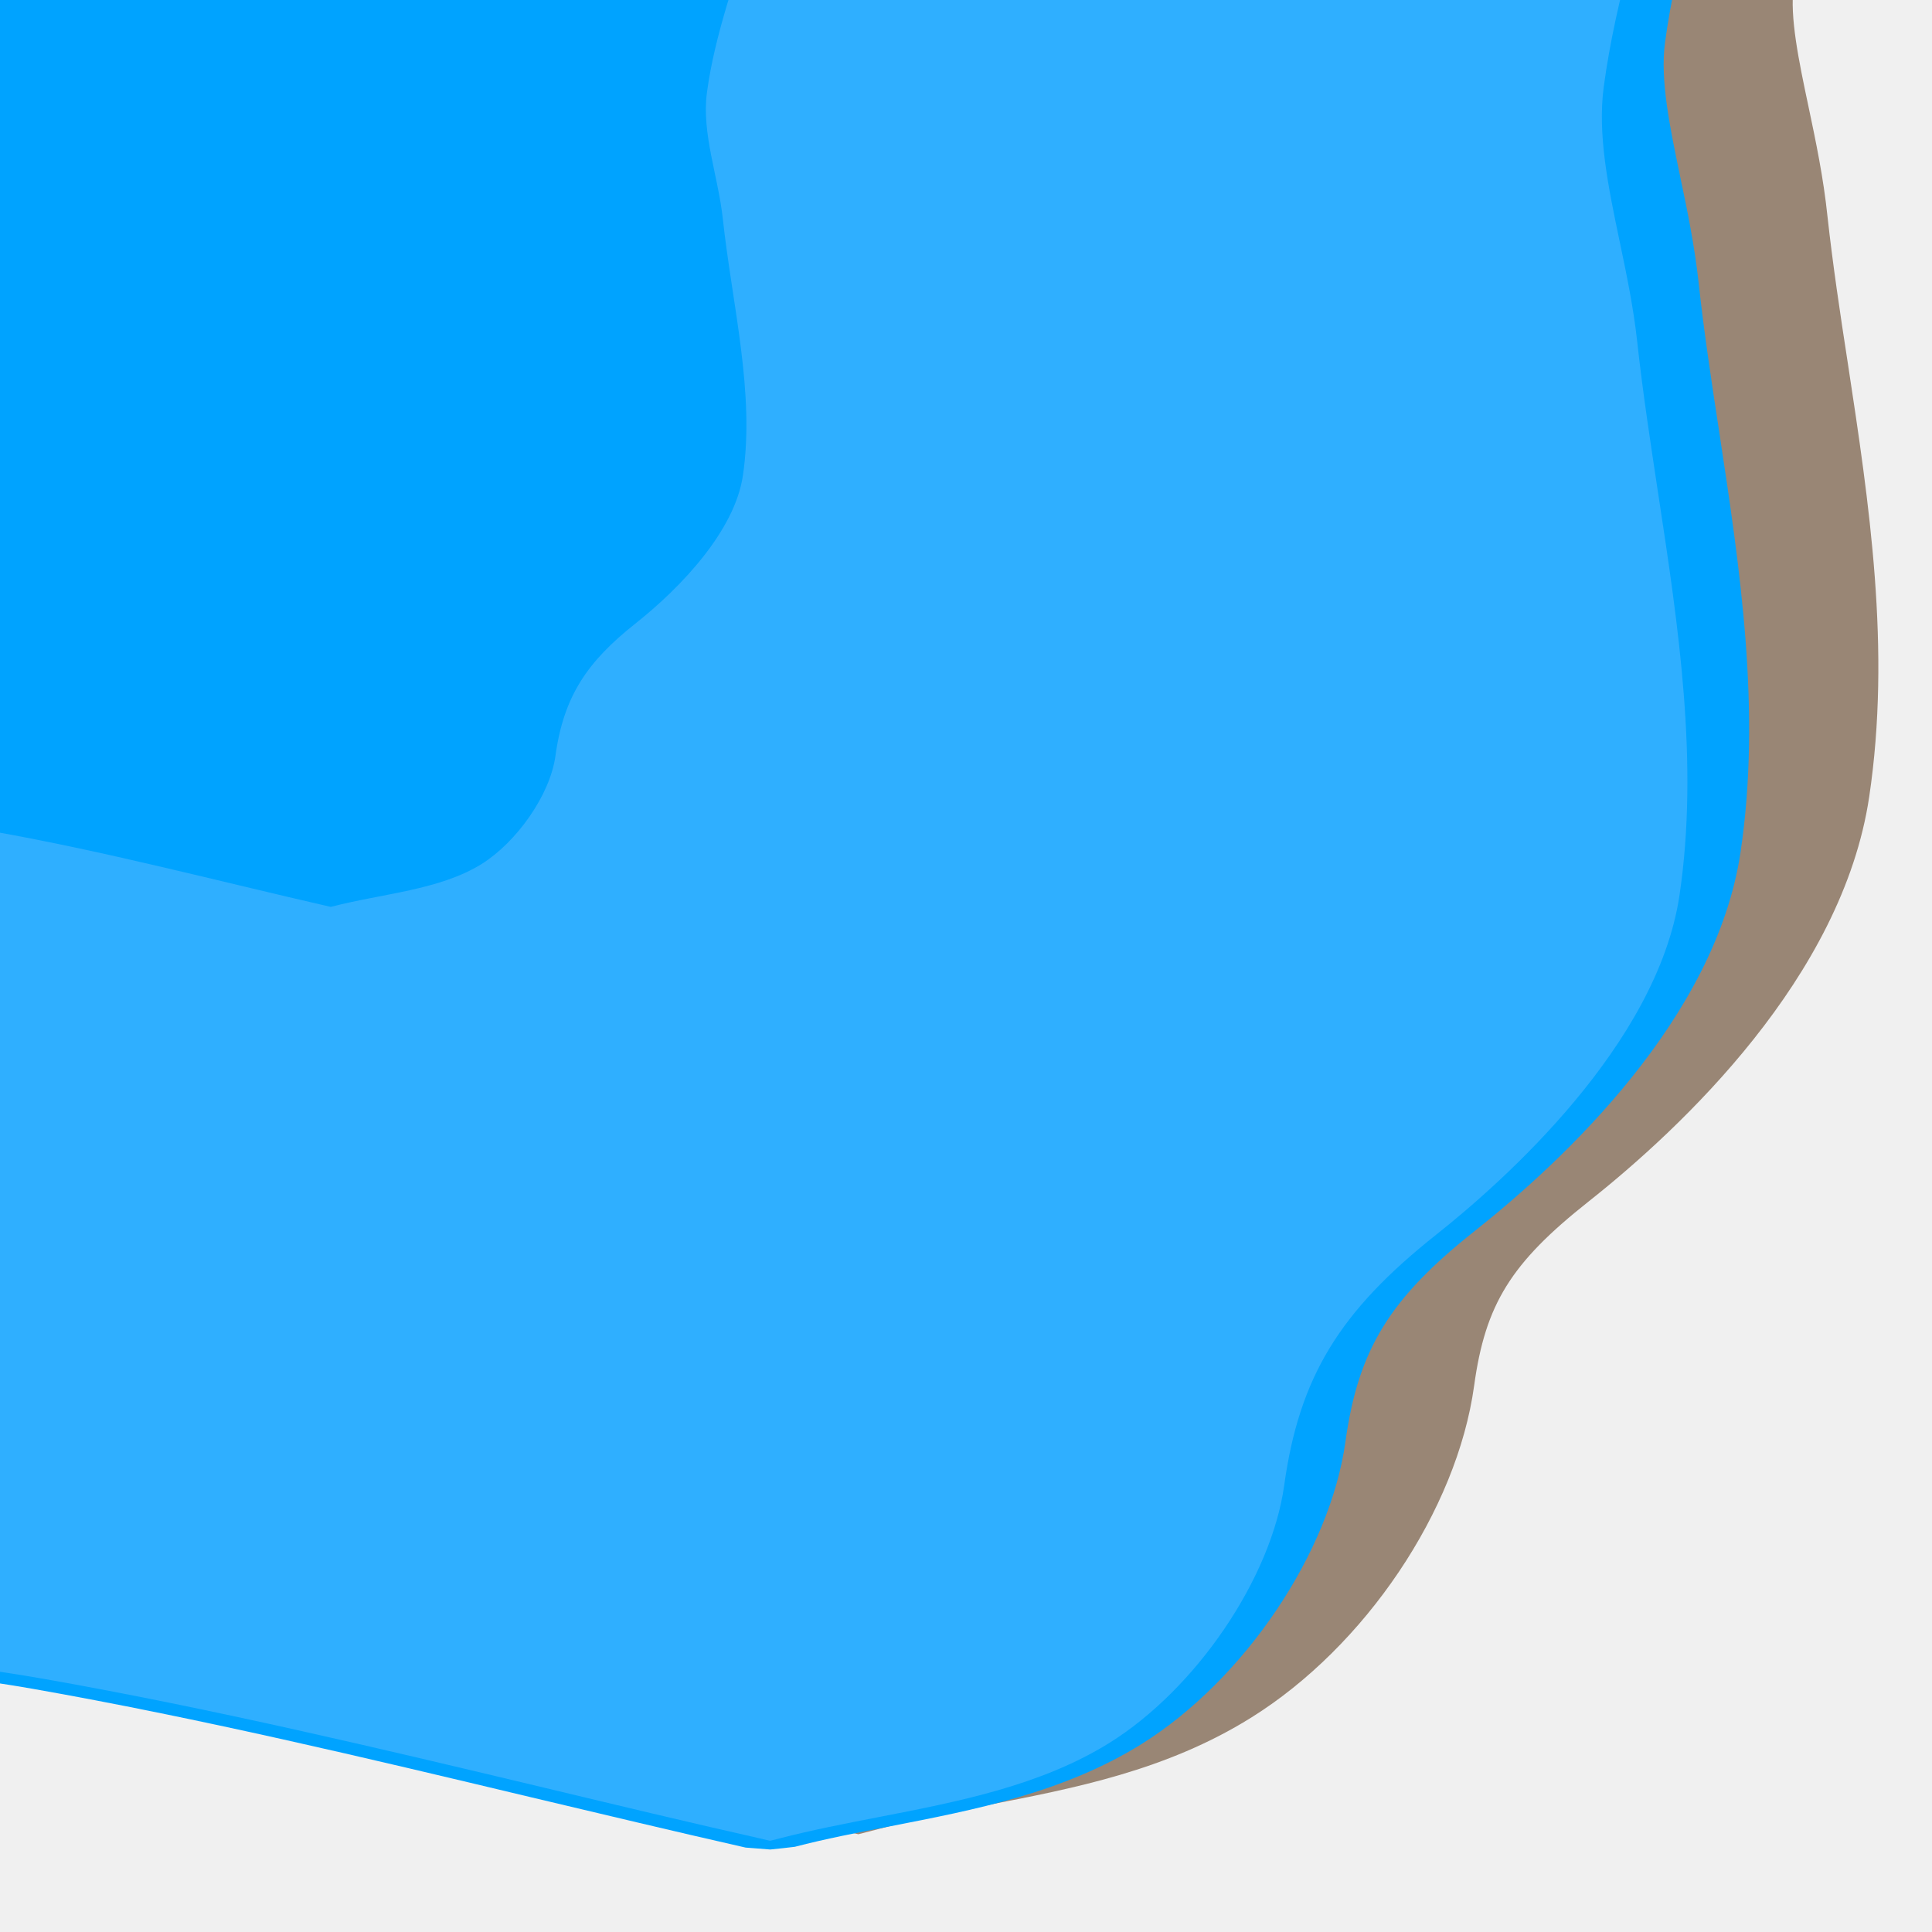
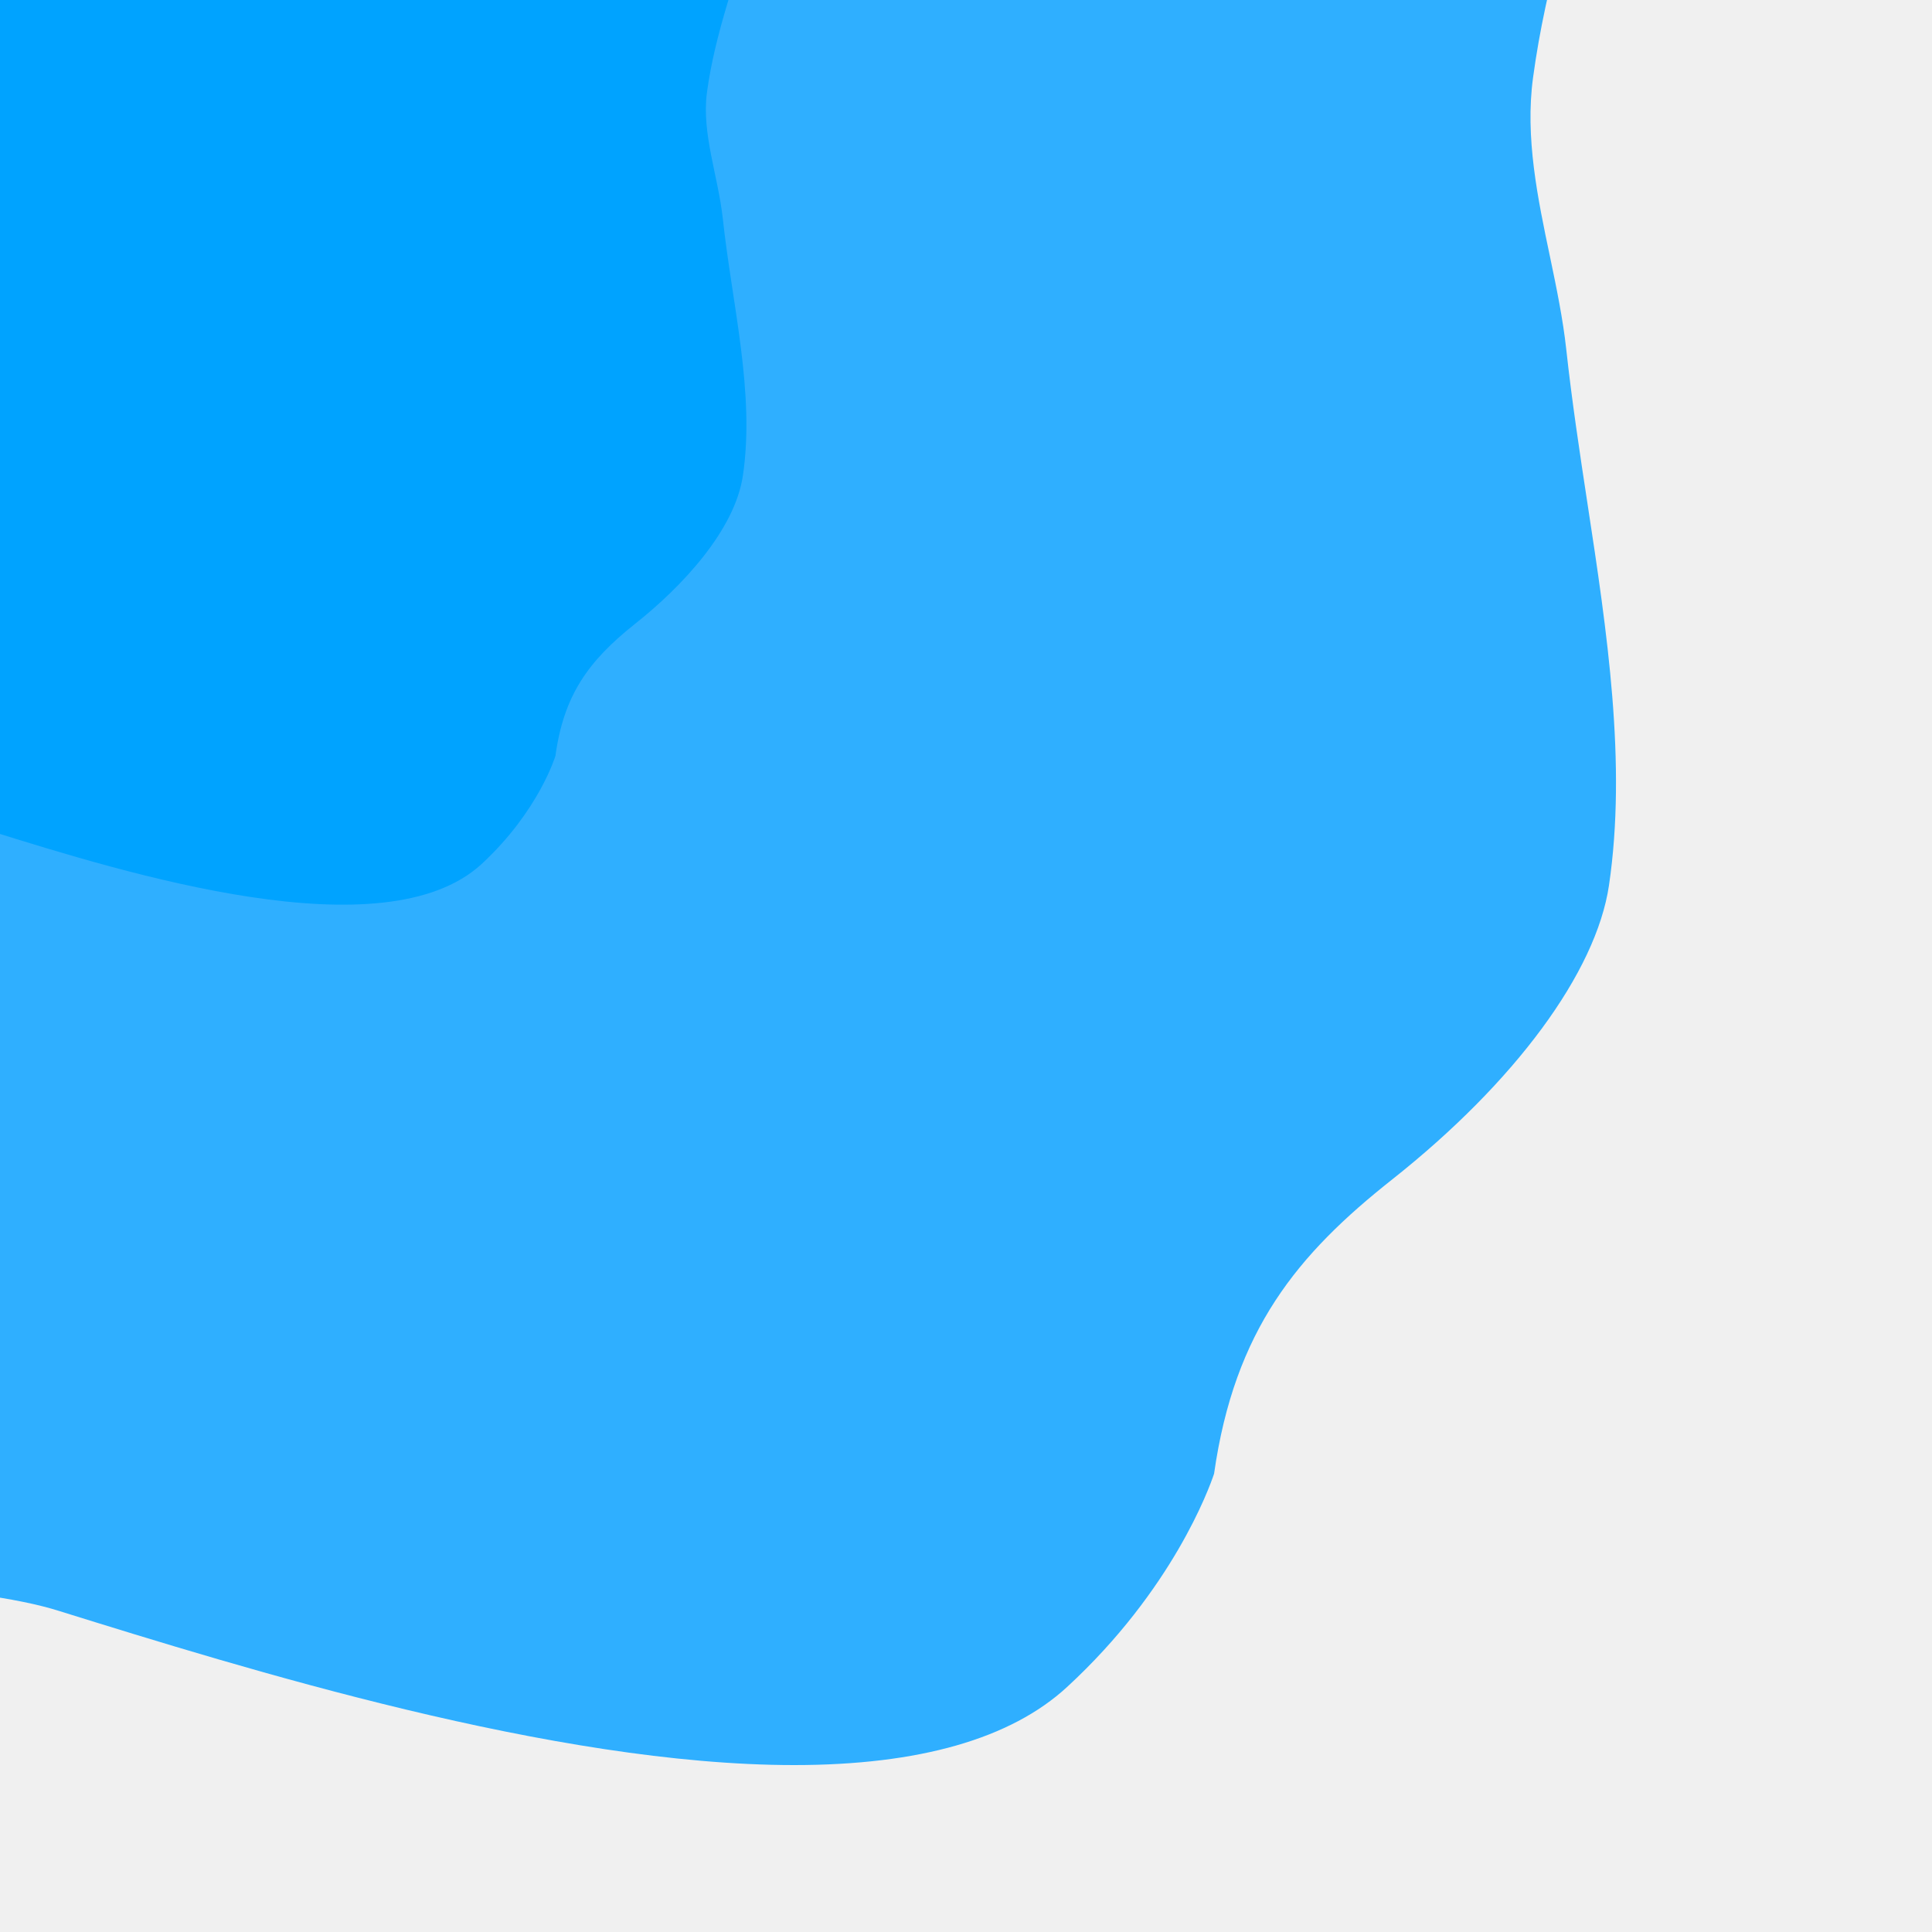
<svg xmlns="http://www.w3.org/2000/svg" version="1.1" id="Layer_1" x="0px" y="0px" viewBox="0 0 1000 1000" style="enable-background:new 0 0 1000 1000;" xml:space="preserve">
  <style type="text/css">
- 	.st0{fill:#FFFFFF;}
- 	.st1{fill:#998675;}
- 	.st2{fill:#00A3FF;}
- 	.st3{fill:#2FAFFF;}
+ 	.st0{fill:#998675;}
+ 	.st1{fill:#00A3FF;}
+ 	.st2{fill:#2FAFFF;}
</style>
  <g>
-     <path class="st0" d="M397.9,930.6c56.7-14.7,118.5-18.1,164.5-46.7c37.9-23.6,74.6-74.8,80.6-118.1c9.2-66,35.6-103.3,87-144   c51.4-40.7,108.8-102.3,117.7-161.6c13.5-90.7-11.8-187.3-22-281.2c-5-46-23.2-93-17.3-137c8.8-65.4,33.4-128.8,52-192.9   c26.9-92.1,14-117-65.2-165.4c-20.8-12.7-37.7-50-37.2-75.6c1.3-63.2-35.9-135.5-97-153.9c-83.8-25.2-169.6-43.5-253.4-68.7   c-51.6-15.5-127.1-24.8-146-60.9c-41.5-79.6-110.4-73.4-174.1-92.1c-24.6-7.2-52.9-11.6-71.9-26.8C-74.9-866.8-182.7-871.7-285-853   c-115.6,21.2-216.5,81.6-348.4,67.2c-105.2-11.5-192.7,86.6-257.5,178.9c-59.3,84.5-21.7,161.9,8.3,245.2   c38.3,106.3,59.8,210.6,5.8,328.3c-63.9,139.3-91.5,291.3-22.4,444.4c14.9,33,24.9,83.8,9.8,111.4c-35.6,65.1-19.9,116,12,172.8   c13.5,24,18.5,54,22.1,82c11.7,90,62.1,145.8,152.6,160.2c76.7,12.2,153.6,25.1,230.9,30.7c71,5.1,136.6-7.8,180.4-77.7   c16.2-25.8,50.9-55.1,78.2-56.2c79.6-3.2,160.9-0.2,239.3,13.6C150.7,869.8,273.4,902.4,397.9,930.6z" />
-     <path class="st1" d="M-400.3,985.5c-10,0-20.6-0.4-31.5-1.2c-74.2-5.3-147.5-17-218.4-28.4l-19-3c-60.7-9.7-110.3-34.3-147.5-73.1   c-37.1-38.8-60-89.9-68-151.9c-1.9-14.3-5.3-40.9-13.1-54.8c-36.4-64.9-66.4-144.3-14.2-242.6c0.4-6.3-1-26.3-10.6-47.5   c-70-155.3-62.6-321.1,22.6-506.9c41.8-91,27.8-171.3-8.2-271.3c-2.6-7.2-5.2-14.3-7.9-21.4l-0.1-0.2   c-15.4-41.6-31.3-84.6-35.3-132.2c-4.9-58.5,9.6-110.9,44.2-160.3c63.9-91,164.7-211.9,302.4-211.9c8.3,0,16.7,0.5,25,1.4   c10.6,1.2,21.4,1.7,32.2,1.7c58.2,0,112.7-17,170.4-35.1c39.4-12.3,80-25,124-33.1c38.1-7,74.8-10.5,109-10.5   c97.3,0,182.1,28.3,252.1,84.2c4.5,2.5,20.4,6.7,27.3,8.5c6.1,1.6,12.5,3.2,19.1,5.2c11,3.2,23.3,5.7,36.4,8.4   c52.2,10.6,130.7,26.6,180,115c6.3,3.2,22.5,8.9,62.2,18.7c14.6,3.6,28.4,7,42,11.1c40.3,12.1,82.6,23,123.5,33.5   c42.5,10.9,86.4,22.1,129.9,35.2c48,14.4,88,47.3,115.7,94.9c23,39.5,35.7,87.6,34.9,132.3c0.4,2.8,3.1,9.2,5.1,12.6   c48,29.7,81.4,57,98.8,99.6c18.8,46,11.8,92.7-4.6,148.8c-5.3,18.1-11,36-16.5,53.4c-13.6,43-27.7,87.2-33.2,128.5   c-2.1,15.5,2.6,38.2,7.7,62.2c3.8,18,7.7,36.6,9.8,56.7c2.7,24.6,6.6,50.7,10.5,75.8c11.1,72.9,22.5,148.1,11.1,224.6   c-13.9,93.3-97.1,171.4-145.5,209.7c-39.9,31.6-53.2,52.9-59,95.2c-8.9,64.4-56.4,135-115.5,171.8c-43.8,27.3-91.4,36.5-137.4,45.4   c-16.2,3.1-33,6.4-48,10.3l-17.8,4.6l-17.9-4.1c-37.3-8.5-74.8-17.4-111.1-26.1l-0.5-0.1c-84.2-20.1-171.3-40.8-256.5-55.8   c-68.4-12-114.5-16.1-169.3-13.6c-48,2.1-87.7,9.1-115.6,15.3c-9.5,15.8-22.7,34-41,51.7C-315.9,963.5-371.4,979.5-400.3,985.5z" />
-     <path class="st2" d="M-445.6,996.2c-9.5,0-19.6-0.4-30-1.1c-73.3-5.2-146.1-16.9-216.6-28.2l-19-3   c-112.4-17.9-182.6-91.2-197.6-206.5c-2.8-21.8-6.6-46.4-15.7-62.6c-35.6-63.4-61.7-134.5-12.5-224.7c2.6-7.3,1-36-11.5-63.8   c-67.3-149.3-59.9-309.2,22.6-489.1c44.8-97.7,30.4-182.5-7.5-287.6c-2.6-7.3-5.3-14.5-8-21.7l-0.1-0.2   c-14.9-40.2-30.3-81.7-34-126.4c-4.5-53.2,8.7-101,40.4-146.1c61.1-87,157.1-202.7,284.8-202.7c7.5,0,15.2,0.4,22.7,1.2   c11.4,1.2,23,1.9,34.5,1.9c61.5,0,117.5-17.5,176.8-36c38.7-12.1,78.8-24.6,121.5-32.5c36.8-6.8,72.2-10.2,105.1-10.2   c92.4,0,172.9,26.8,239.1,79.8c5.8,4.6,22.6,9,34.9,12.2c6,1.5,12.2,3.1,18.5,5c11.9,3.5,24.7,6.1,38.2,8.8   c52.2,10.6,123.5,25.1,167.8,108.7c9.8,9,52.7,19.6,73.4,24.7c14.3,3.5,27.8,6.9,41,10.8c40.8,12.3,83.3,23.2,124.4,33.7   c42.3,10.8,86,22,129,35c42.6,12.8,78.4,42.3,103.3,85.1c21.2,36.3,32.8,80.6,32,121.5c-0.2,7.8,7.2,24.2,12.1,28.9   c46.1,28.2,77.9,53.4,93.5,91.4c16.5,40.2,9.8,82.9-5.3,134.6c-5.2,17.9-10.9,35.8-16.4,53c-13.9,43.7-28.2,88.8-34,132   c-2.6,19.2,2.5,43.6,7.9,69.5c3.7,17.5,7.4,35.6,9.5,54.6c2.7,25.1,6.7,51.5,10.6,76.9c10.8,71.2,22,144.7,11.1,218   c-12.8,86-91.7,159.7-137.5,196c-44.1,34.9-60.4,61.4-67,109.1c-8,57.5-52.4,123.3-105.5,156.5c-40.5,25.2-86.1,34-130.2,42.6   c-16.5,3.2-33.6,6.5-49.3,10.6c-4.2,0.5-8.5,1-12.7,1.4c-4.3-0.3-8.5-0.7-12.8-1c-37.4-8.5-75-17.5-111.3-26.1   c-84.6-20.2-171.9-41-257.8-56.1c-52.6-9.2-110.8-13.9-173-13.9c-17.5,0-35.7,0.4-54,1.1c-6.7,1.7-25.2,14.7-35.4,31   c-25.3,40.3-49.9,53.5-62.3,65.6C-328.4,978.2-366.9,999.2-445.6,996.2z" />
-     <path class="st3" d="M-445.5,990.7c-8.8,0-18.1-0.3-27.7-1c-71.9-5.1-144-16.7-213.8-27.8l-19-3c-98.4-15.7-157.4-77.5-170.6-178.7   c-3.2-24.8-7.7-53-19.5-74.2c-35.9-64-51.7-121.4-12.1-193.7c9.4-17.1,4.6-58.5-10.6-92.2c-63.2-140.2-55.9-291.5,22.5-462.3   c49.2-107.3,33-202.3-6.4-312c-2.7-7.4-5.4-14.8-8.1-22.2c-28.5-77-58-156.5,2.5-242.7c56.9-81.1,145.7-189,258.3-189   c6.4,0,12.8,0.4,19.2,1c12.5,1.4,25.3,2.1,38,2.1c66.5,0,124.8-18.2,186.5-37.5c37.8-11.8,76.9-24,117.7-31.5   c34.9-6.4,68.3-9.6,99.2-9.6c84.9,0,158.5,24.5,218.9,72.7c11.2,8.9,29.4,13.7,47,18.2c5.7,1.5,11.7,3,17.5,4.7   c13.2,3.9,26.6,6.6,40.8,9.5c51.2,10.4,109.2,22.2,146.3,93.3c10,19.2,56.4,30.6,93.7,39.8c13.9,3.4,27,6.7,39.4,10.4   c41.4,12.5,84.2,23.4,125.7,34.1c42,10.8,85.3,21.9,127.7,34.6c74.8,22.5,113.7,107,112.3,175c-0.4,19,13.7,48.7,26.8,56.7   c40.9,25,68.8,46.5,81.1,76.5c12.9,31.5,6.8,68.1-6.4,113.3c-5.1,17.5-10.7,35.2-16.1,52.3c-14.3,45-29,91.5-35.2,137.4   c-3.3,24.7,2.3,51.8,8.3,80.4c3.5,16.7,7.1,34,9,51.4c2.8,25.8,6.9,52.5,10.8,78.3c10.5,68.8,21.3,139.9,11.1,208.4   c-11.6,77.7-91.7,148.5-125.6,175.4c-50.5,40-71.2,74-79,130c-6.7,48.1-45.6,105.4-90.6,133.4c-35.4,22-78,30.3-119.2,38.3   c-17,3.3-34.6,6.7-51.2,11l-5.1,1.3l-5.1-1.2c-37.2-8.4-74.7-17.4-111-26.1c-85-20.3-172.8-41.2-259.7-56.5   c-54.5-9.6-114.6-14.4-178.6-14.4c-18.2,0-37,0.4-56,1.2c-17.1,0.7-46.1,22.7-60.8,46.1C-310.5,961.7-366.9,990.7-445.5,990.7z" />
-     <path class="st2" d="M171.2,469.4C112.2,455.9,54,440.5-5,430.1c-37.1-6.5-75.7-8-113.4-6.4c-13,0.5-29.4,14.4-37.1,26.6   c-20.8,33.1-51.9,39.2-85.6,36.8c-36.7-2.6-73.1-8.7-109.5-14.5c-42.9-6.8-66.8-33.3-72.4-76c-1.7-13.3-4.1-27.5-10.5-38.9   c-15.1-26.9-22.6-51.1-5.7-81.9c7.2-13.1,2.4-37.2-4.7-52.8c-32.7-72.6-19.7-144.7,10.6-210.7c25.6-55.8,15.4-105.2-2.7-155.7   c-14.2-39.5-32.1-76.2-3.9-116.3c30.7-43.7,72.2-90.3,122.1-84.8c62.5,6.8,110.4-21.8,165.2-31.9c48.5-8.9,99.6-6.5,142.6,27.8   c9,7.2,22.4,9.3,34.1,12.7c30.2,8.9,62.8,5.9,82.5,43.7c8.9,17.1,44.8,21.5,69.2,28.9c39.7,12,80.4,20.6,120.1,32.6   c29,8.7,46.6,43,46,73c-0.2,12.1,7.8,29.8,17.6,35.8c37.6,22.9,43.6,34.7,30.9,78.4C381.7-13.1,370,17,365.9,48   c-2.8,20.9,5.8,43.2,8.2,65c4.8,44.5,16.8,90.4,10.4,133.3c-4.2,28.1-31.4,57.3-55.8,76.6c-24.3,19.3-36.9,37-41.2,68.3   c-2.8,20.5-20.3,44.8-38.2,56C227.4,460.8,198.1,462.4,171.2,469.4z" />
+     <path class="st0" d="M-869.1,580c-1.7,11.6-4.7,52.2-13.9,53c-11,0.9-31.6-54.4-30.4-107.5c0.3-12.1,1.5-19.1,1.2-38   c-0.3-17.1-1.8-38-6.3-63.5c-7-39.9-11.7-53-13.4-56.8c-33.3-74-46.8-153-39.9-234.8c5.9-70.8,26.3-143.5,62.4-222   c50.2-109.3,33.8-205.8-6.2-317c-2.7-7.4-5.5-15-8.2-22.3c-27.9-75.4-56.8-153.3,1.7-236.7c56.1-79.9,143.4-186.2,252.9-186.2   c6.1,0,12.4,0.3,18.5,1c12.8,1.4,25.8,2.1,38.7,2.1c0,0,0,0,0,0c67.5,0,128.9-19.2,188.4-37.8c37.6-11.8,76.5-23.9,116.9-31.3   c34.5-6.3,67.5-9.5,98.1-9.5c39.4,0,76.6,5.3,110.5,15.9c37.9,11.8,73,30.4,104.3,55.4c12.3,9.8,31.2,14.7,49.5,19.5   c5.7,1.5,11.6,3,17.3,4.7c13.5,3.9,27.7,6.8,41.4,9.6c25.5,5.2,51.9,10.6,76.2,23c28.1,14.3,49.5,36.2,65.5,66.9   c11.4,21.8,57.4,33.2,97.9,43.2c13.8,3.4,26.9,6.6,39.1,10.3c102.7,30.9,163.7,45.2,200.1,53.7c27.8,6.5,43.1,10.1,55.2,15.7   c13.3,6.1,77.7,30,110.7,92.4c5,9.5,12.3,23.2,15.8,42.9c5.5,30.8-3.9,44.2,0,72c1.6,11.6,4.8,20.5,23.4,54.9   C835.1-278.8,858-247.5,854-244c-4.3,3.7-28.3-34.5-60-45.7c-82.5-29.1-200.5,131.1-286,220.3C390.3,53.4,258.8,108.6-4.4,218.9   C-393.3,382-848.4,440.8-869.1,580z" />
+     <path class="st1" d="M798-293c-3.9-9.3-26-38.9-36-89c-9.3-46.2,1-63.3-9-92c-6.3-18.1-22.8-46.9-102.9-83.8   c-26-12-77.2-15.7-253.4-68.7c-51.6-15.5-127.1-24.8-146-60.9c-41.5-79.6-110.4-73.4-174.1-92.1c-24.6-7.2-52.9-11.6-71.9-26.8   C-85.9-878.8-193.7-883.7-296-865c-115.6,21.2-216.5,81.6-348.4,67.2c-105.2-11.5-192.7,86.6-257.5,178.9   c-59.3,84.5-21.7,161.9,8.3,245.2c38.3,106.3,59.8,210.6,5.8,328.3c-63.9,139.3-91.5,291.3-22.4,444.4c3.5,7.8,11.1,29.7,14.5,60.3   c3.1,28-0.1,43.2-1.3,78.6c-1.5,40.7-2.6,72.2,2,81C-844.2,716.7,855.6-155.8,798-293z" />
+     <path class="st2" d="M-445.5,954.2c-7.9,0-16.4-0.3-25.1-0.9c-70.3-5-141.6-16.4-210.6-27.5c-6.4-1-12.7-2-19.1-3   c-41.3-6.6-74-22.5-97.3-47.2c-22.9-24.4-37.4-58.1-42.8-100.1c-7-53.9-9.9-52.3-23.9-87.4c-16.8-42.2-29.3-50.9-29.7-78   c-0.4-28.4,13-41.8,22-66c19.3-51.9-1.7-100.5-13.5-139.1c-53.7-175.8,3.3-390.3,22.4-432c57.6-125.6,31.5-237.4-5.3-339.6   c-2.7-7.6-5.5-15.2-8.3-22.5c-27.6-74.3-51.3-138.5-1.9-209c52.3-74.4,132.8-173.4,228.4-173.4c5.1,0,10.2,0.3,15.2,0.8   c13.9,1.5,28,2.3,42,2.3c72,0,135.8-19.9,197.4-39.2c36.8-11.5,74.8-23.4,113.3-30.4c32.8-6,63.9-9,92.7-9   c77.5,0,141.6,21.2,196,64.7c17.3,13.8,39.3,19.5,60.7,25.1c5.7,1.5,11.1,2.9,16.4,4.4c14.7,4.3,29.5,7.3,43.8,10.2   c49.4,10.1,92.1,18.7,121.2,74.4c17.6,33.8,68.3,46.3,117.3,58.4c13.4,3.3,26.1,6.5,37.6,9.9c42.1,12.7,85.3,23.8,127.1,34.5   c41.6,10.7,84.6,21.7,126.2,34.2c55.5,16.7,87.4,83.9,86.3,139.2c-0.6,28.8,17.5,72.3,44.4,88.7c40.9,24.9,58.9,41,66.3,59.2   c7.7,18.8,5.5,43.8-7.7,89.2c-5,17.1-10.5,34.6-15.9,51.5c-14.7,46.5-30,94.5-36.6,143.6c-4.2,30.9,2.4,62.4,8.8,92.8   c3.3,15.8,6.7,32.2,8.4,47.9c2.9,26.6,7,53.7,11,79.9c10.1,66.1,20.4,134.4,11.1,197.5c-6.7,45-48.6,101.8-112.1,152.1   c-49.1,38.8-81.7,77.9-92.3,152.4c-2.5,7.5-21.5,60.1-76.1,110.4c-29.1,26.8-76.6,40.4-141.3,40.4c0,0,0,0,0,0   c-123.9,0-284.4-49.9-380.2-79.7C-14.5,819.5-109,818-147.6,818c-22.5,0-44.7,0.4-66.1,1.3c-32.5,1.3-71.4,33.2-90.3,63.2   c-16.6,26.5-37,45-62.3,56.6C-388.3,949.2-414.2,954.2-445.5,954.2z" />
+     <path class="st1" d="M-5,430.1c-21.7-6.7-74.1-8-113.4-6.4c-13,0.5-29.4,14.4-37.1,26.6c-20.8,33.1-51.9,39.2-85.6,36.8   c-36.7-2.6-73.1-8.7-109.5-14.5c-42.9-6.8-66.8-33.3-72.4-76c-1.7-13.3-4.1-27.5-10.5-38.9c-15.1-26.9-22.6-51.1-5.7-81.9   c7.2-13.1,2.4-37.2-4.7-52.8c-32.7-72.6-19.7-144.7,10.6-210.7c25.6-55.8,15.4-105.2-2.7-155.7c-14.2-39.5-32.1-76.2-3.9-116.3   c30.7-43.7,72.2-90.3,122.1-84.8c62.5,6.8,110.4-21.8,165.2-31.9c48.5-8.9,99.6-6.5,142.6,27.8c9,7.2,22.4,9.3,34.1,12.7   c30.2,8.9,62.8,5.9,82.5,43.7c8.9,17.1,44.8,21.5,69.2,28.9c39.7,12,80.4,20.6,120.1,32.6c29,8.7,46.6,43,46,73   c-0.2,12.1,7.8,29.8,17.6,35.8c37.6,22.9,43.6,34.7,30.9,78.4C381.7-13.1,370,17,365.9,48c-2.8,20.9,5.8,43.2,8.2,65   c4.8,44.5,16.8,90.4,10.4,133.3c-4.2,28.1-31.4,57.3-55.8,76.6c-24.3,19.3-36.9,37-41.2,68.3c0,0-8.5,28.5-38.2,56   C198.9,493.6,65.2,452-5,430.1z" />
  </g>
</svg>
